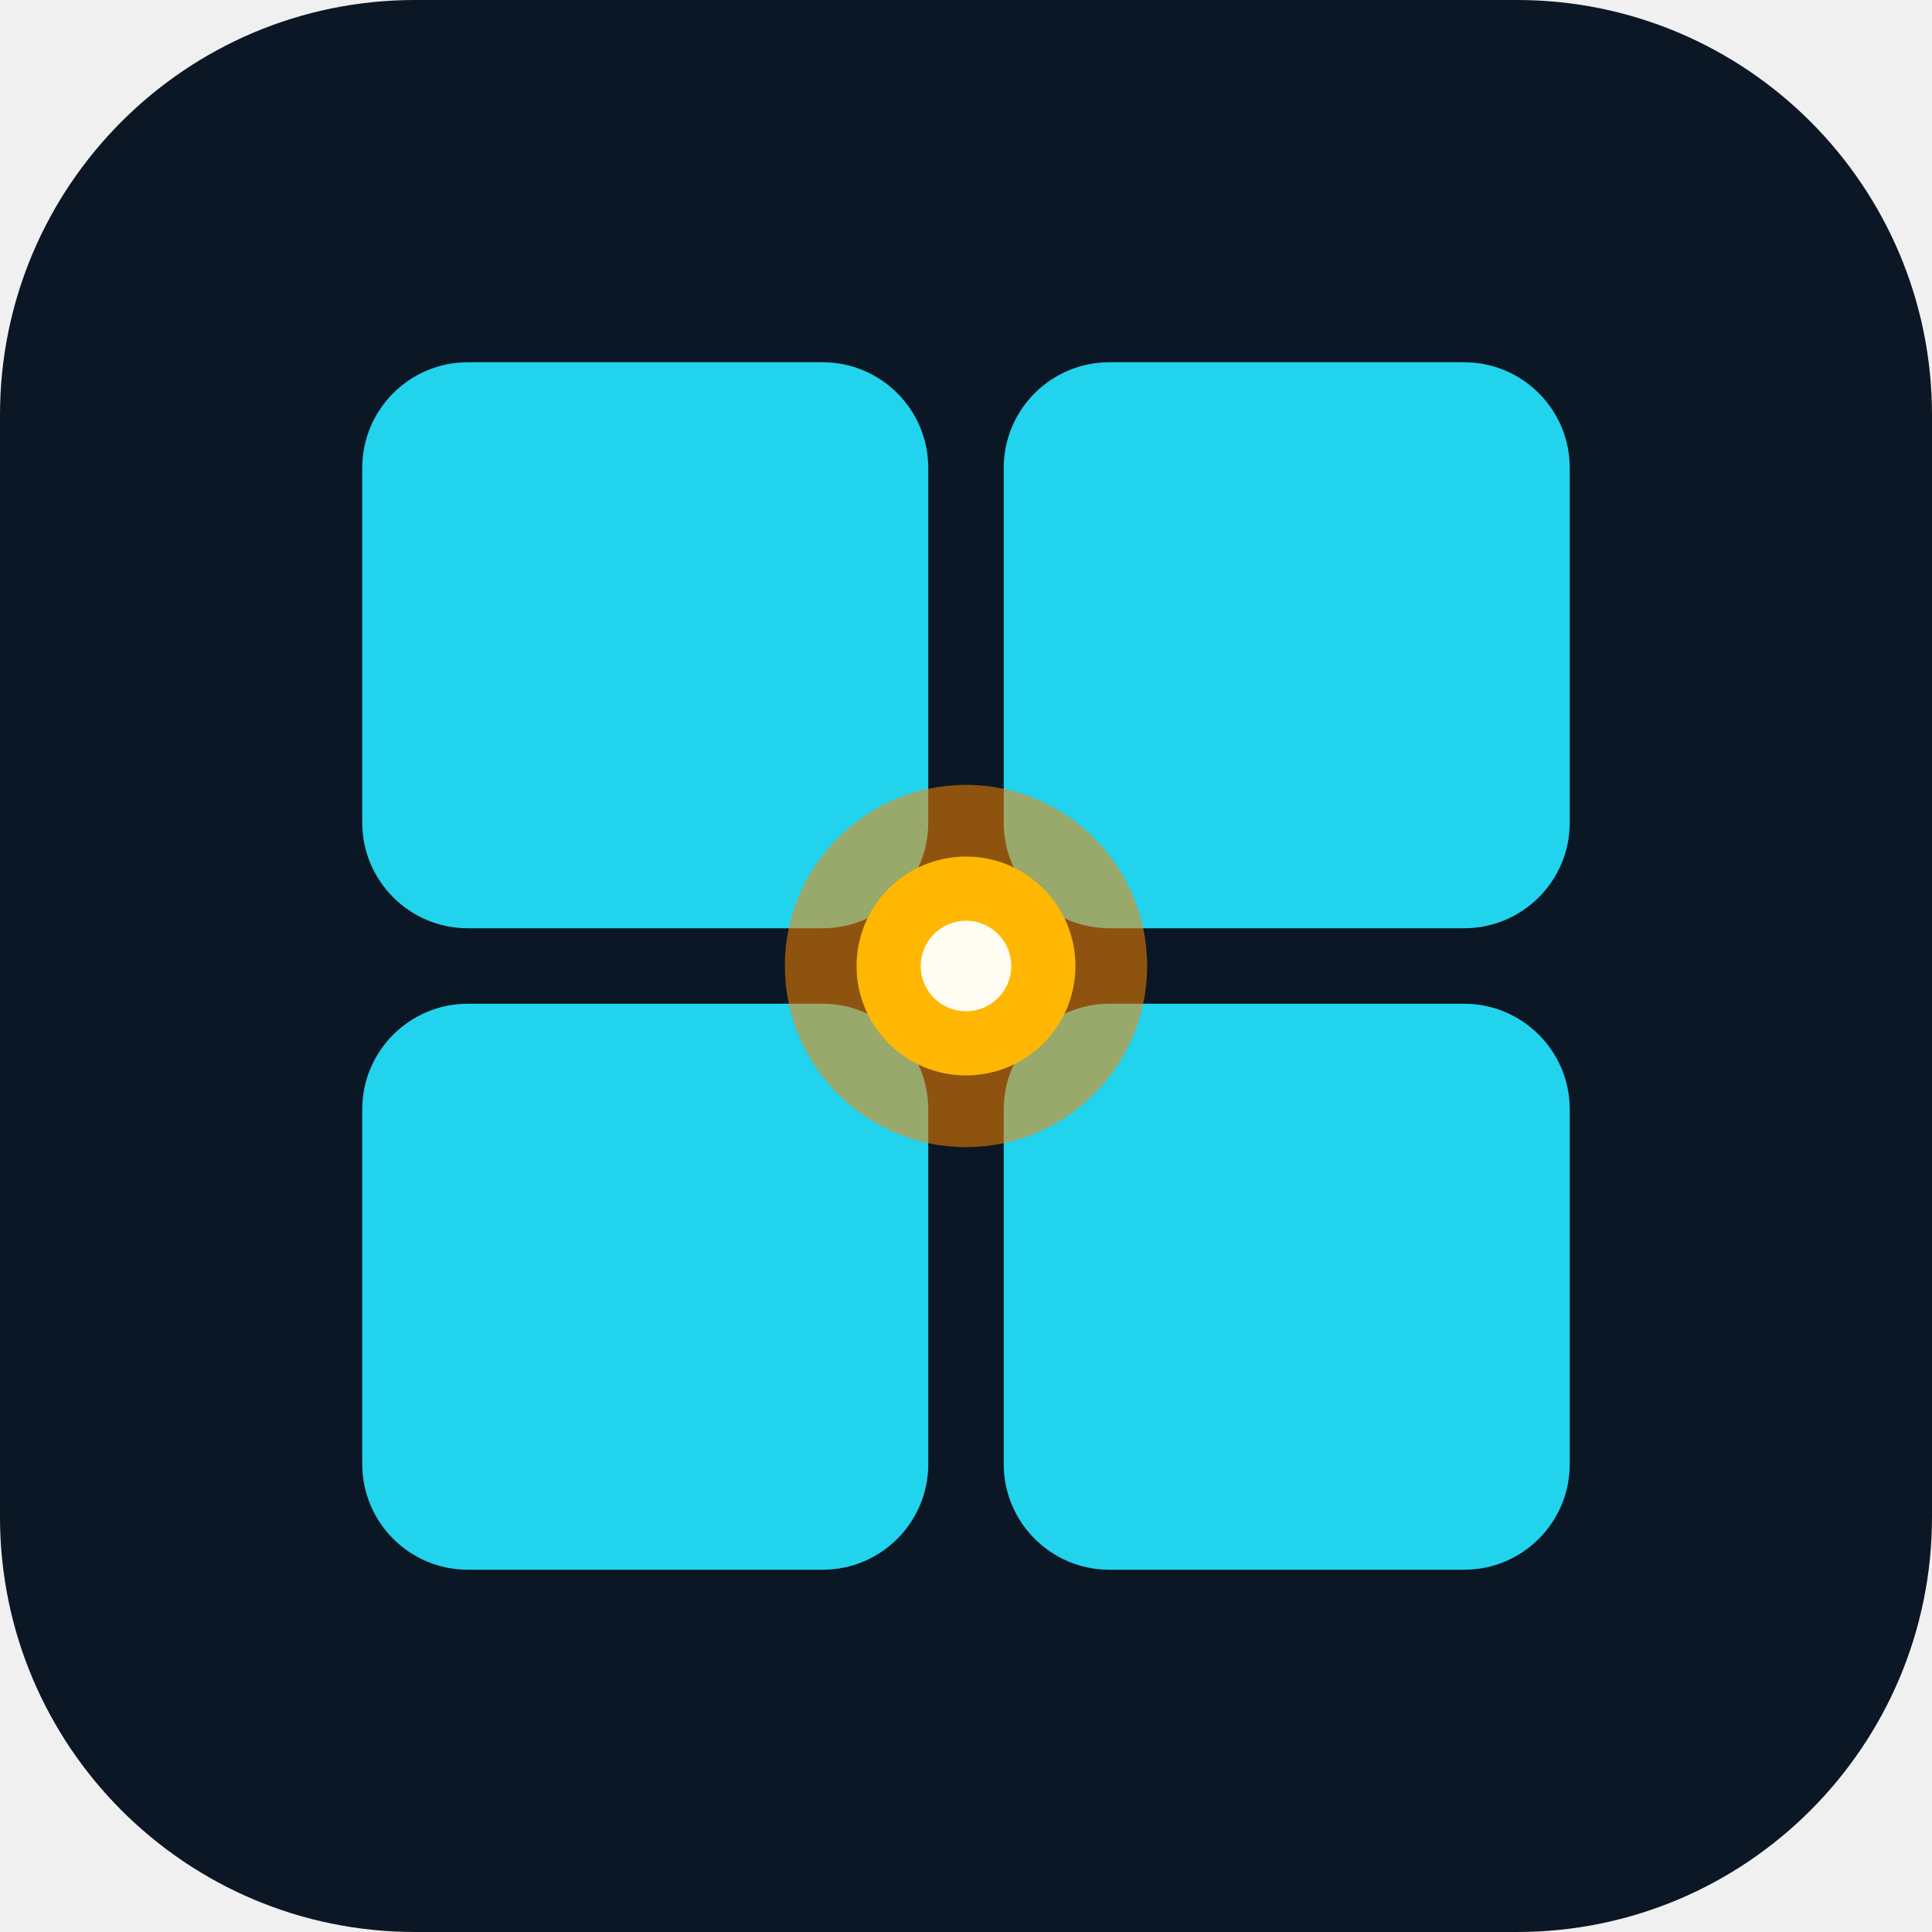
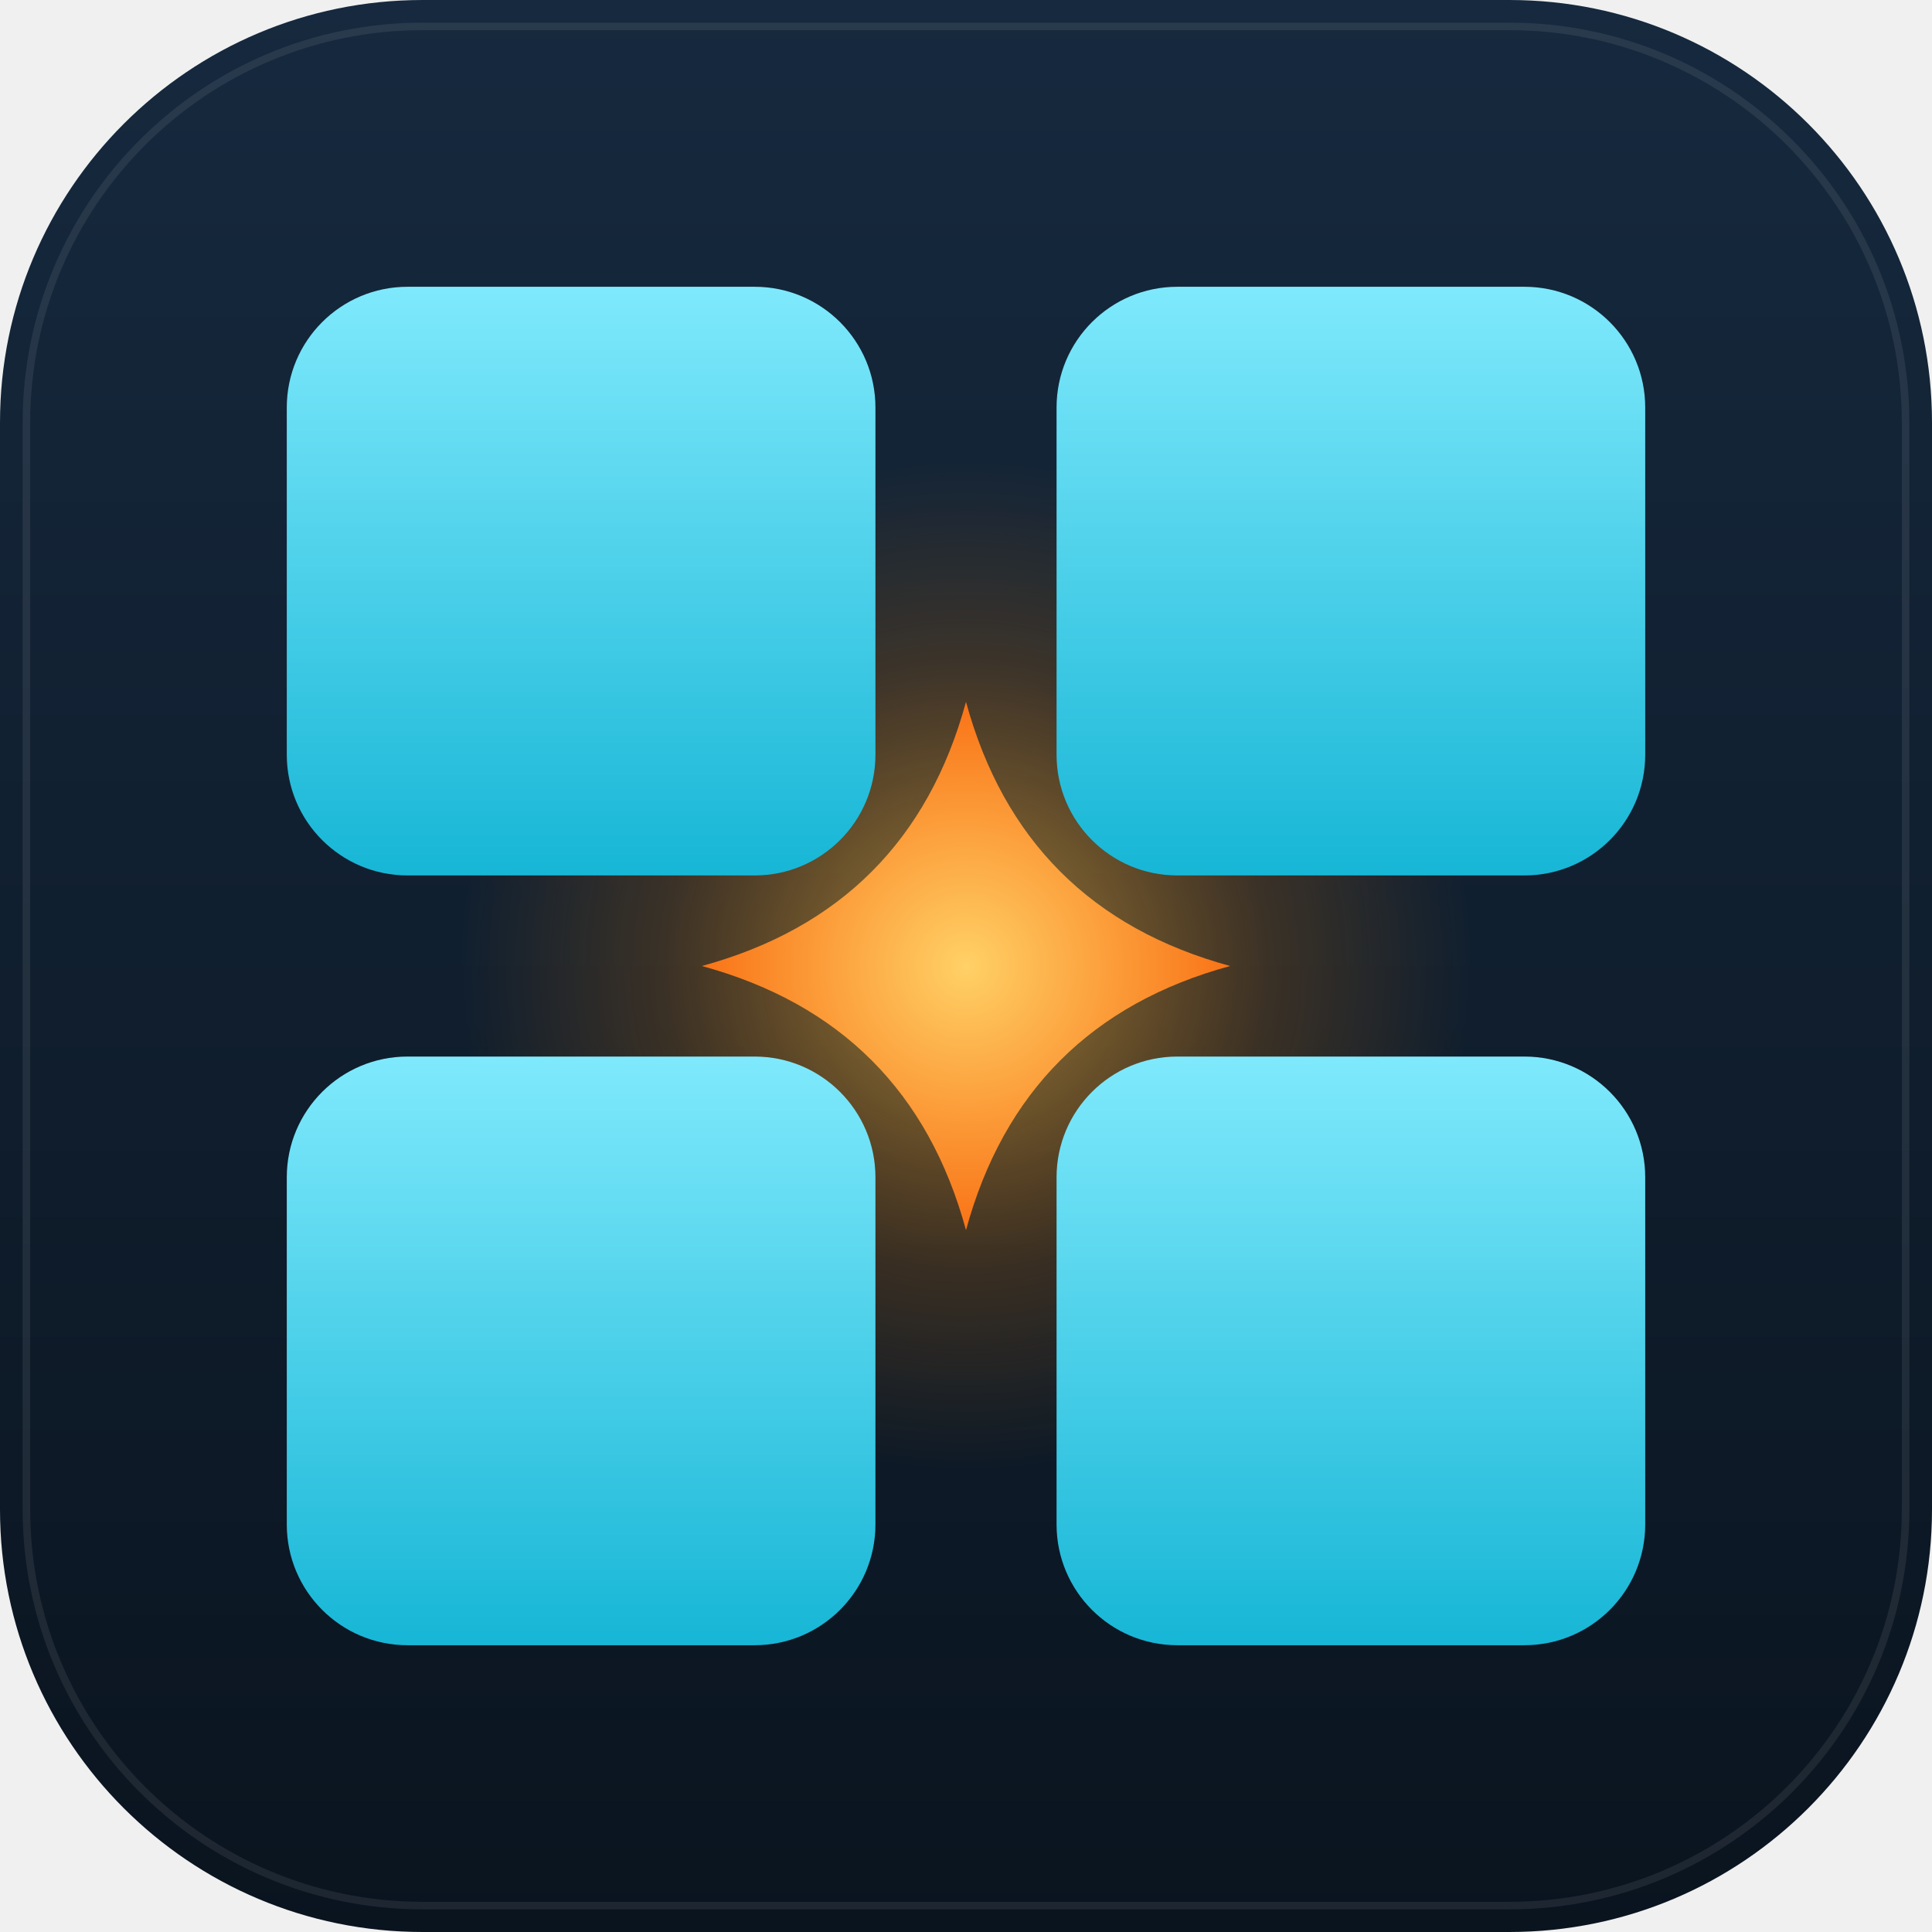
- <svg xmlns="http://www.w3.org/2000/svg" viewBox="0 0 1024 1024" role="img" aria-label="思库 Siku">
-   <rect width="1024" height="1024" rx="220" fill="#0B1724" />
-   <g fill="#22D3EE">
-     <rect x="192" y="192" width="300" height="300" rx="56" />
-     <rect x="532" y="192" width="300" height="300" rx="56" />
-     <rect x="192" y="532" width="300" height="300" rx="56" />
-     <rect x="532" y="532" width="300" height="300" rx="56" />
+ <svg xmlns="http://www.w3.org/2000/svg" viewBox="0 0 1024 1024" role="img" aria-label="Siku Siku">
+   <defs>
+     <linearGradient id="bg" x1="0" y1="0" x2="0" y2="1">
+       <stop offset="0%" stop-color="#16293E" />
+       <stop offset="100%" stop-color="#0A141F" />
+     </linearGradient>
+     <linearGradient id="cell" x1="0" y1="0" x2="0" y2="1">
+       <stop offset="0%" stop-color="#7FE9FC" />
+       <stop offset="100%" stop-color="#17B6D6" />
+     </linearGradient>
+     <radialGradient id="glow" cx="50%" cy="50%" r="50%">
+       <stop offset="0%" stop-color="#FFC94D" stop-opacity="0.6" />
+       <stop offset="60%" stop-color="#FB8500" stop-opacity="0.18" />
+       <stop offset="100%" stop-color="#FB8500" stop-opacity="0" />
+     </radialGradient>
+     <radialGradient id="spark" cx="50%" cy="50%" r="50%">
+       <stop offset="0%" stop-color="#FFD166" />
+       <stop offset="100%" stop-color="#F97316" />
+     </radialGradient>
+   </defs>
+   <rect x="0" y="0" width="1024" height="1024" rx="224" fill="url(#bg)" />
+   <rect x="14" y="14" width="996" height="996" rx="210" fill="none" stroke="#FFFFFF" stroke-opacity="0.08" stroke-width="4" />
+   <circle cx="512" cy="512" r="270" fill="url(#glow)" />
+   <g fill="url(#cell)">
+     <rect x="152" y="152" width="312" height="312" rx="64" />
+     <rect x="560" y="152" width="312" height="312" rx="64" />
+     <rect x="152" y="560" width="312" height="312" rx="64" />
+     <rect x="560" y="560" width="312" height="312" rx="64" />
  </g>
-   <g stroke="#0B1724" stroke-width="22" stroke-linecap="round">
-     <line x1="512" y1="192" x2="512" y2="832" />
-     <line x1="192" y1="512" x2="832" y2="512" />
-   </g>
-   <circle cx="512" cy="512" r="96" fill="#FB8500" opacity="0.55" />
-   <circle cx="512" cy="512" r="58" fill="#FFB703" />
-   <circle cx="512" cy="512" r="24" fill="#FFFFFF" opacity="0.95" />
+   <path d="M 512 372 Q 542 482 652 512 Q 542 542 512 652 Q 482 542 372 512 Q 482 482 512 372 Z" fill="url(#spark)" />
</svg>
